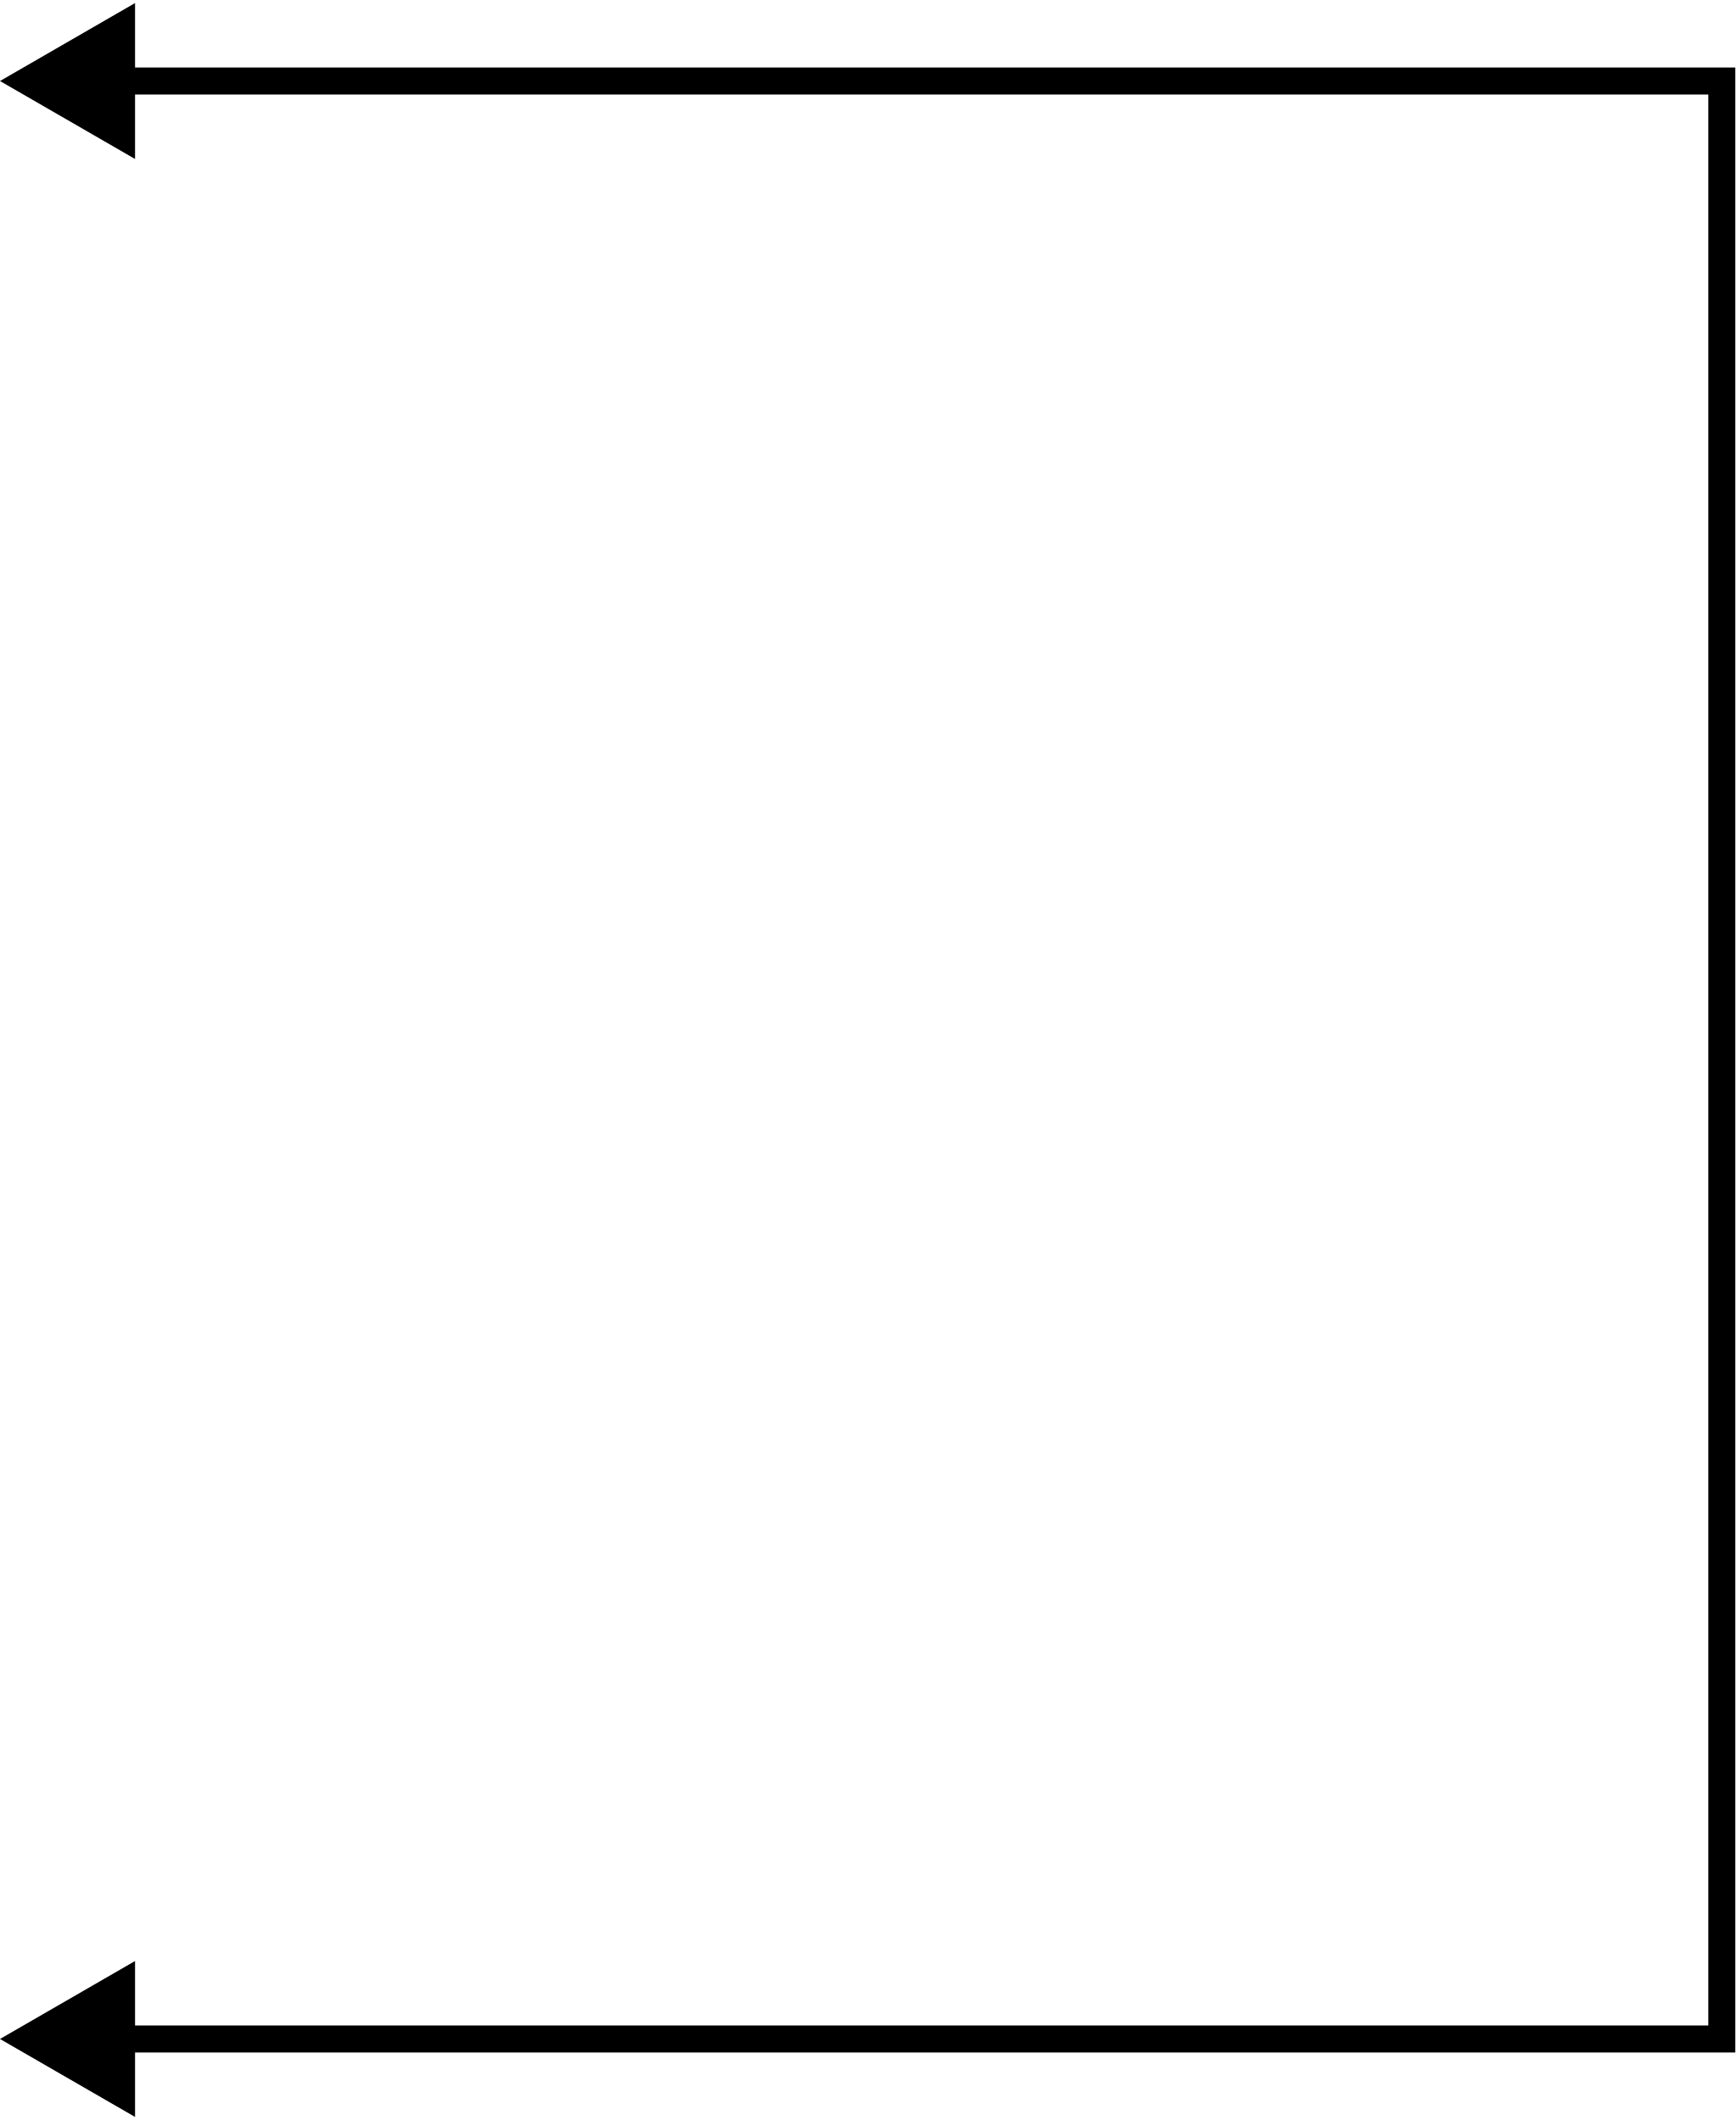
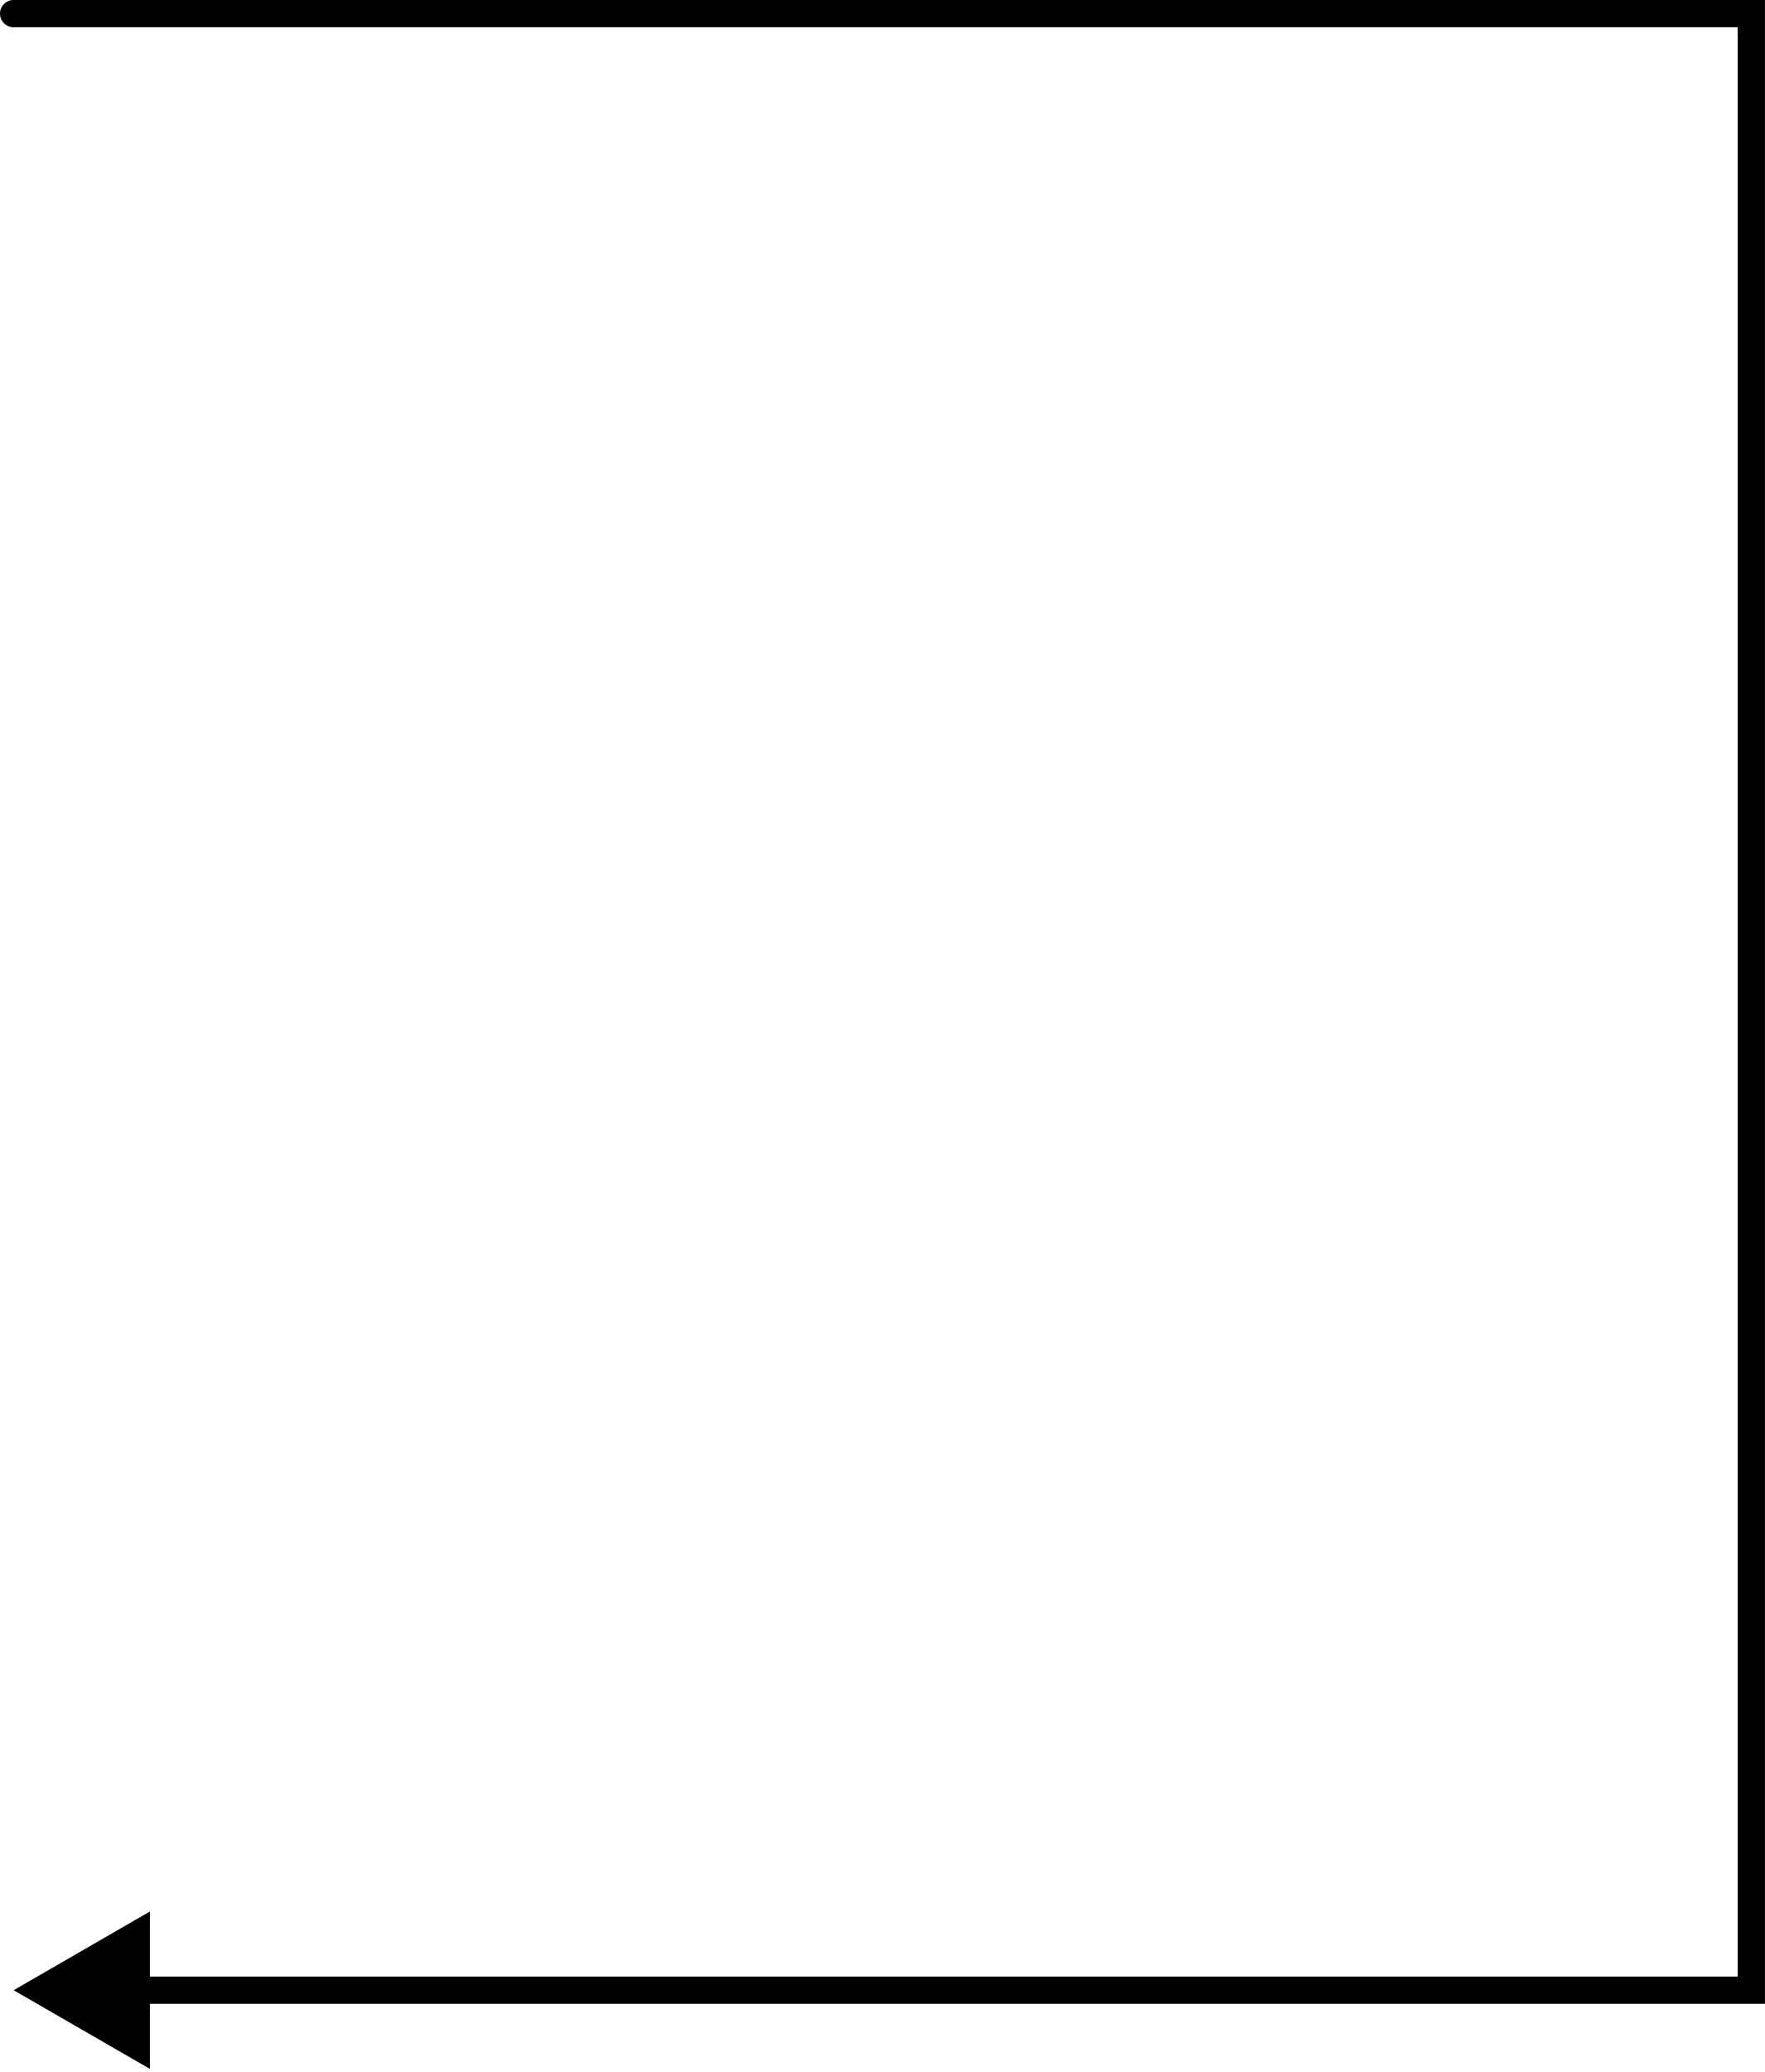
- <svg xmlns="http://www.w3.org/2000/svg" width="257" height="314" viewBox="0 0 257 314" fill="none">
-   <path d="M0 12L20 23.547V0.453L0 12ZM255 12H257V10H255V12ZM255 302V304H257V302H255ZM0 302L20 313.547V290.453L0 302ZM18 14H255V10H18V14ZM253 12V302H257V12H253ZM255 300H18V304H255V300Z" fill="black" />
+ <svg xmlns="http://www.w3.org/2000/svg" width="259" height="304" viewBox="0 0 259 304" fill="none">
+   <path d="M2 0C0.895 0 0 0.895 0 2C0 3.105 0.895 4 2 4V0ZM257 2H259V0H257V2ZM257 292V294H259V292H257ZM2 292L22 303.547V280.453L2 292ZM2 4H257V0H2V4ZM255 2V292H259V2H255ZM257 290H20V294H257V290Z" fill="black" />
</svg>
